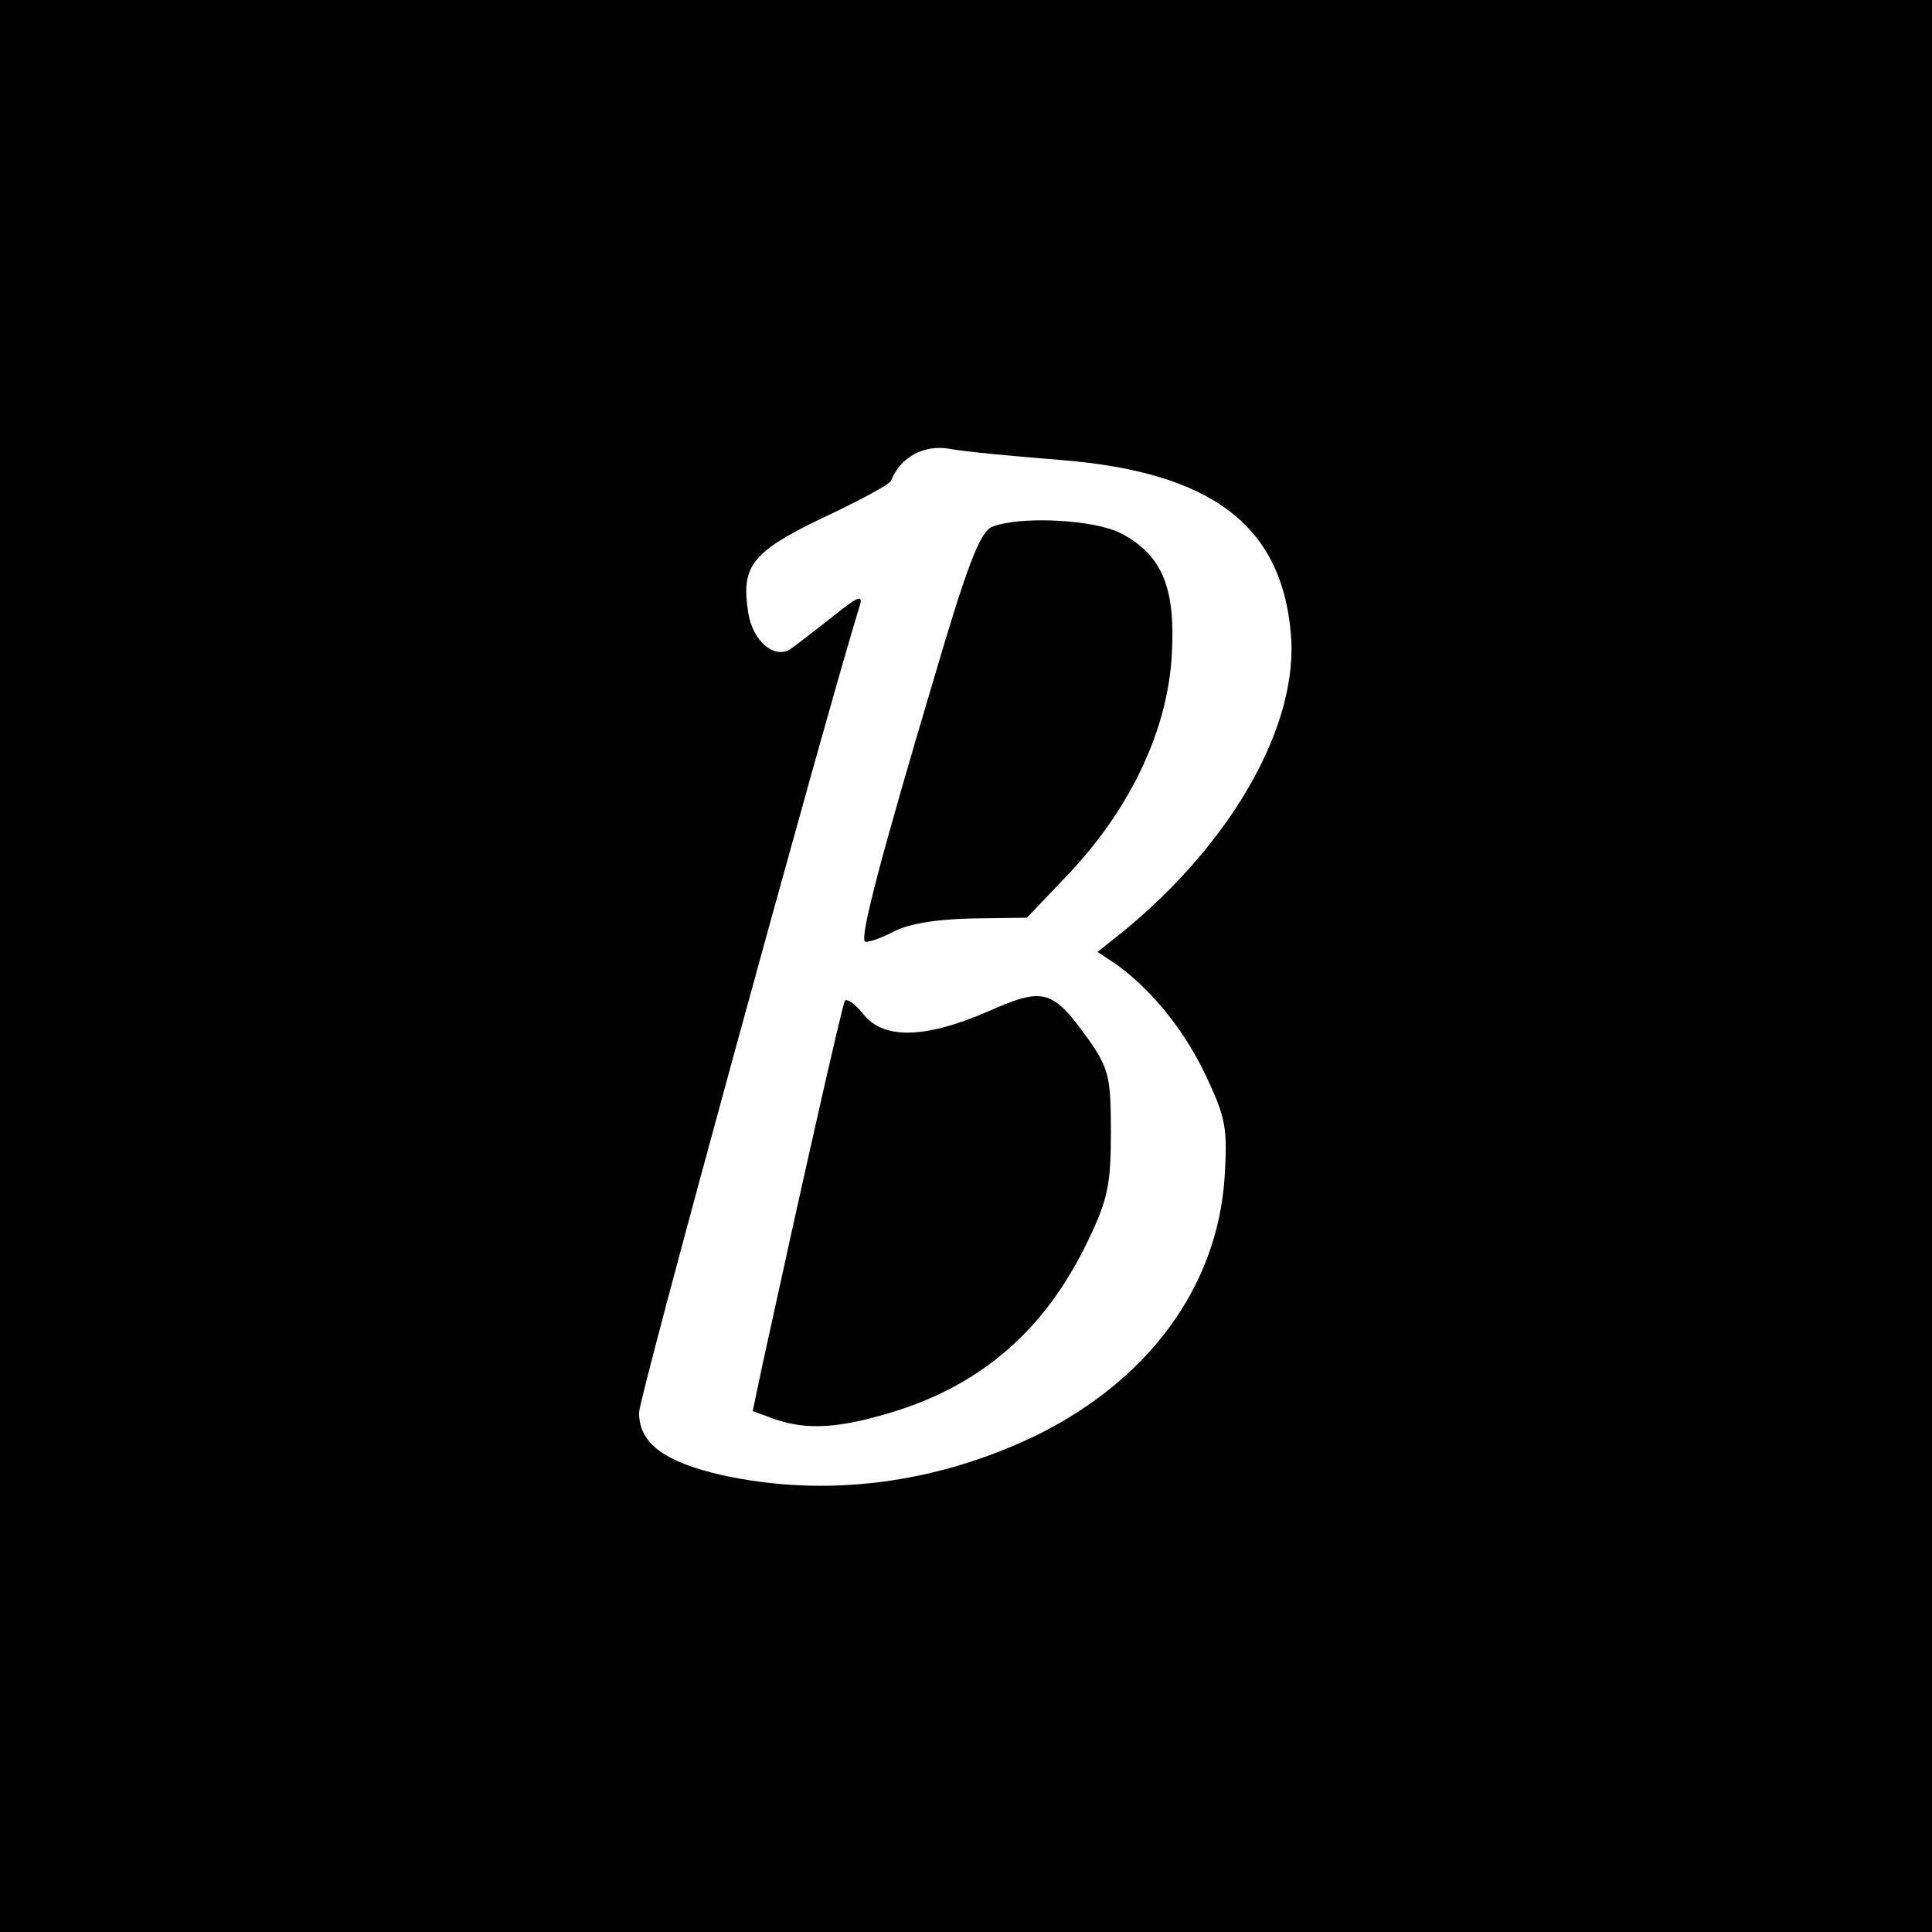
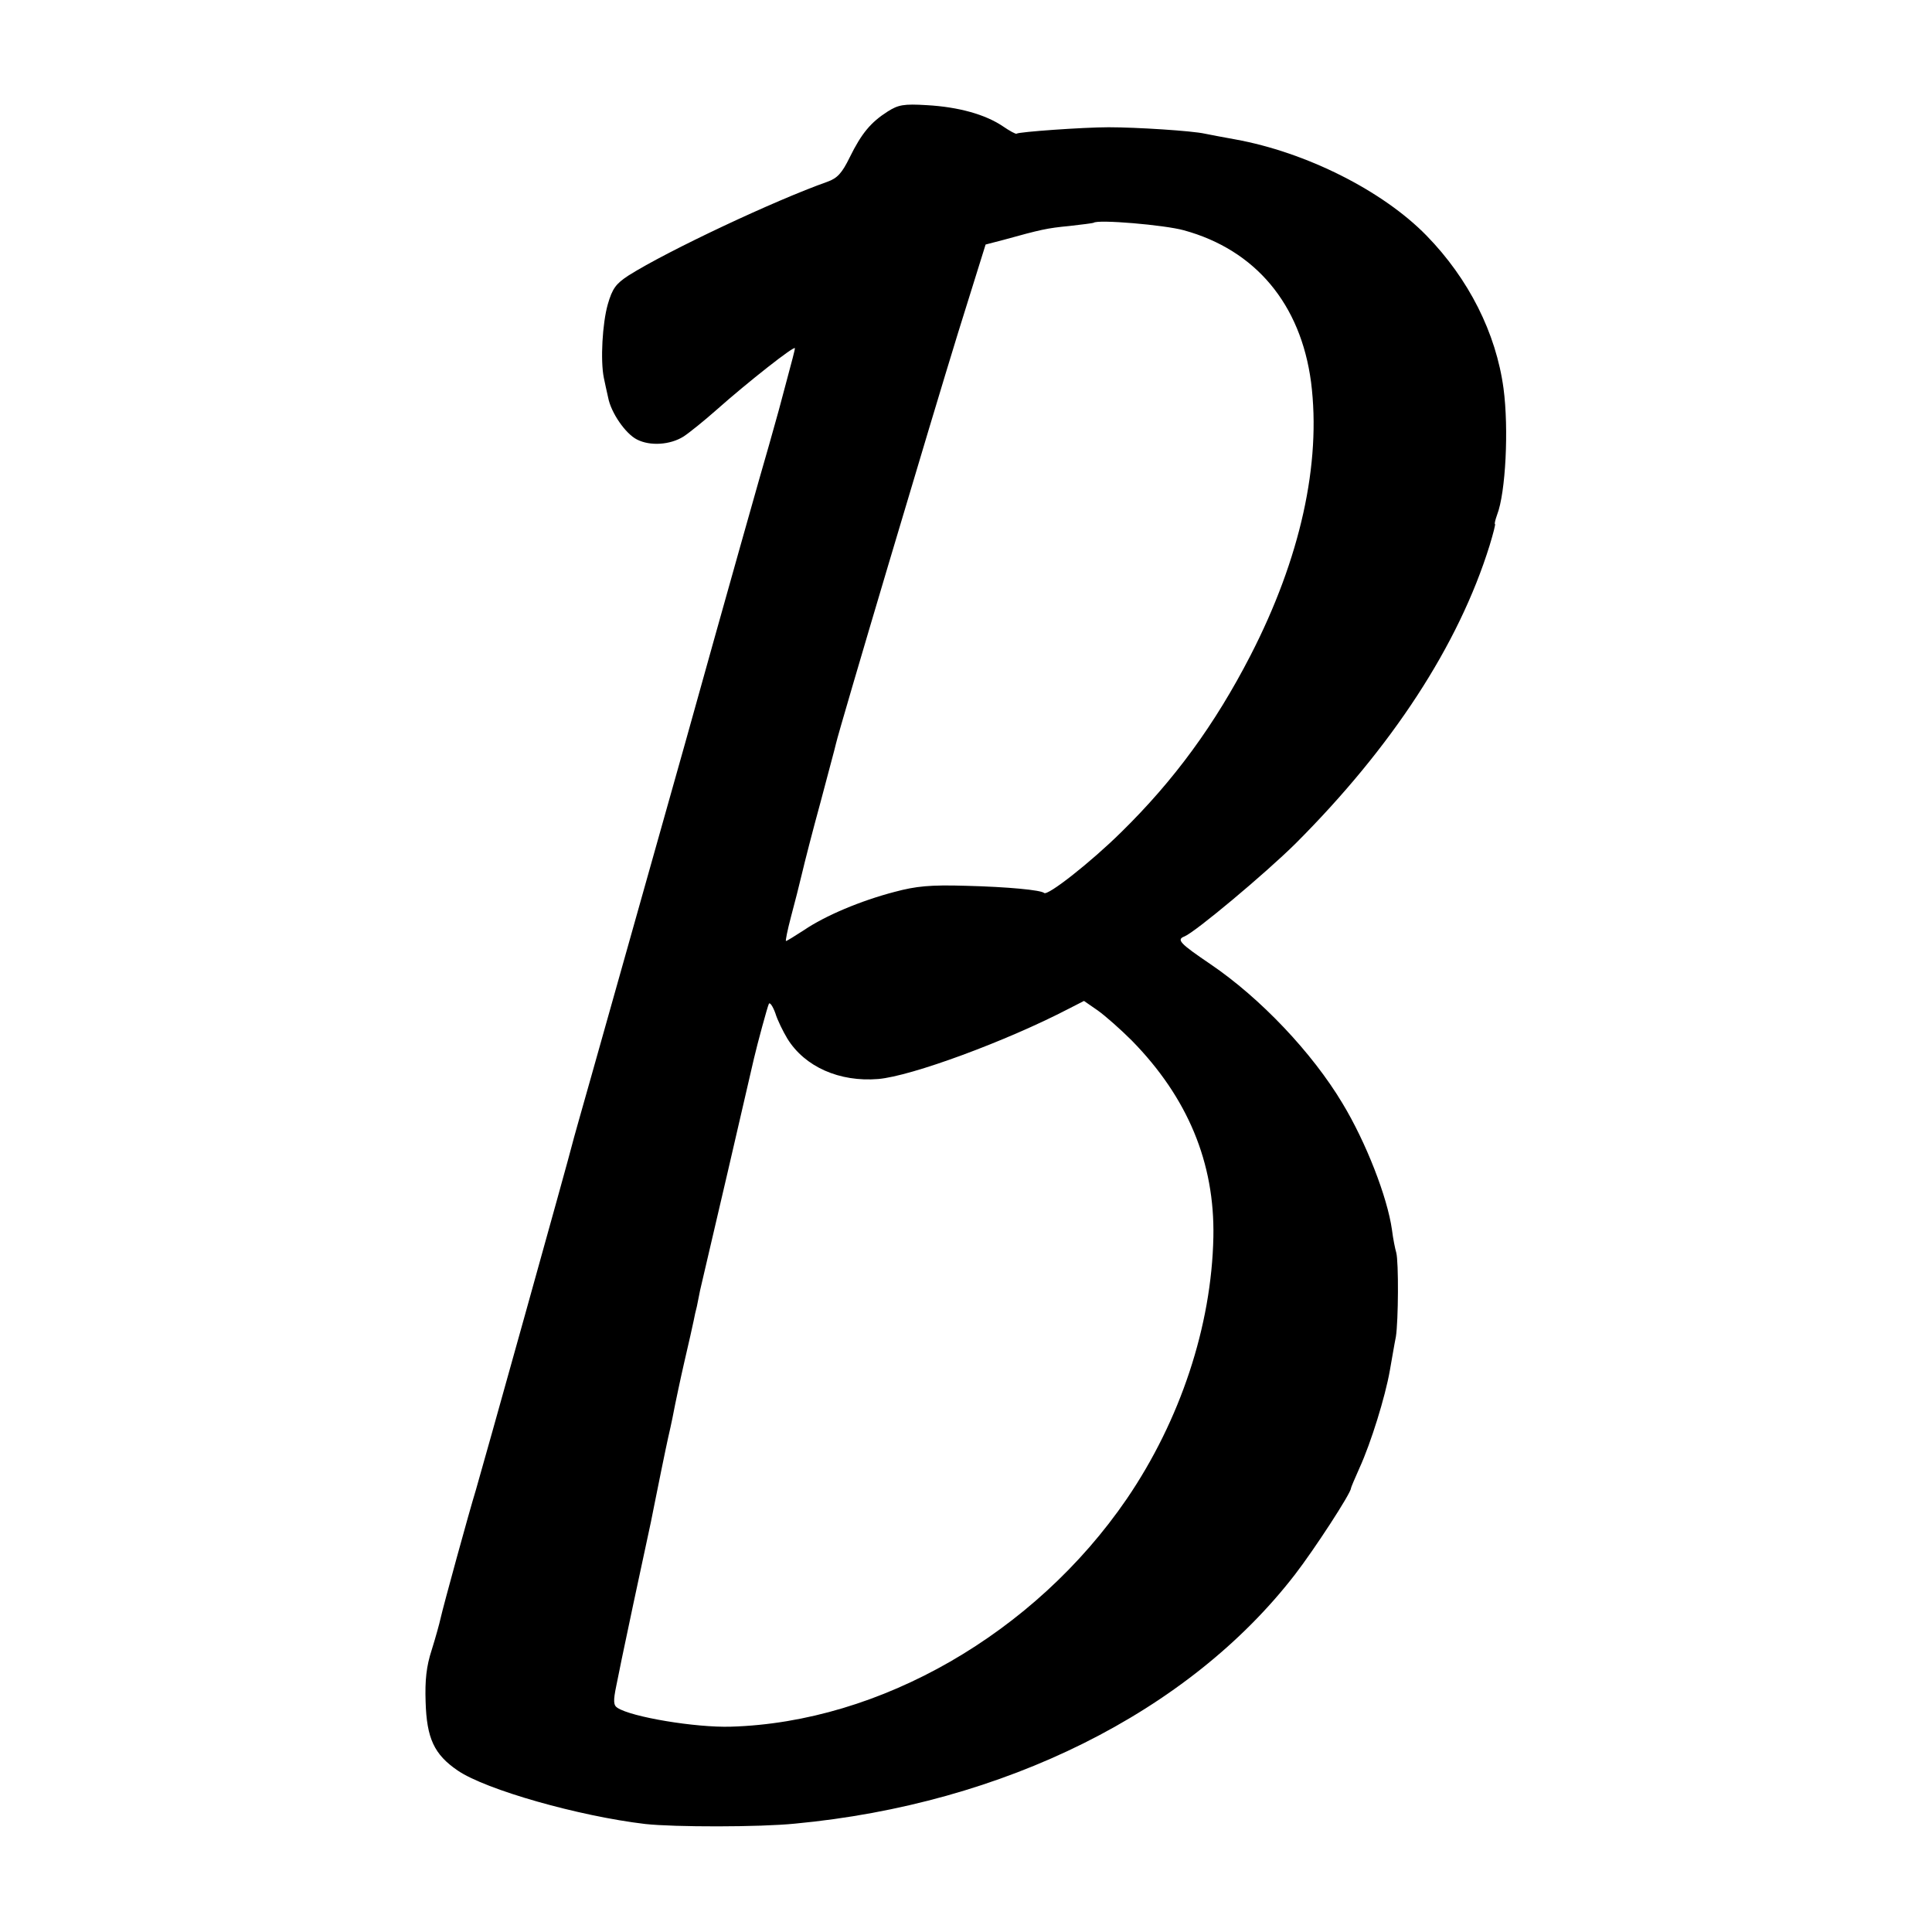
- <svg xmlns="http://www.w3.org/2000/svg" version="1.0" width="260pt" height="260pt" viewBox="0 0 260 260" preserveAspectRatio="xMidYMid meet">
-   <g transform="translate(0,260) scale(0.1,-0.1)" fill="#000000" stroke="none">
-     <path d="M0 1300 l0 -1300 1300 0 1300 0 0 1300 0 1300 -1300 0 -1300 0 0 -1300z m1427 681 c202 -16 297 -87 310 -232 12 -123 -78 -282 -226 -403 l-34 -27 24 -16 c47 -33 93 -89 122 -151 27 -57 29 -71 25 -137 -10 -146 -101 -271 -252 -346 -136 -66 -285 -85 -425 -54 -78 18 -111 43 -111 84 0 21 249 930 297 1086 5 16 -3 12 -38 -16 -24 -19 -50 -39 -56 -43 -22 -13 -50 12 -56 49 -10 63 4 82 100 128 49 23 90 45 92 50 13 32 44 49 79 43 21 -4 87 -10 149 -15z" />
-     <path d="M1335 1891 c-16 -7 -33 -50 -79 -207 -70 -235 -99 -345 -92 -351 2 -2 19 3 38 13 21 11 58 17 107 18 l73 1 59 62 c82 88 131 193 136 293 5 89 -13 133 -68 162 -36 19 -136 24 -174 9z" />
-     <path d="M1330 1239 c-85 -37 -141 -38 -168 -4 -11 14 -23 22 -25 18 -4 -7 -60 -256 -111 -490 l-13 -62 30 -11 c44 -15 87 -12 159 10 120 37 205 111 262 230 27 56 31 76 31 147 0 74 -3 85 -30 124 -49 68 -60 71 -135 38z" />
+ <svg xmlns="http://www.w3.org/2000/svg" version="1.0" width="542pt" height="542pt" viewBox="0 0 542 542" preserveAspectRatio="xMidYMid meet">
+   <g transform="translate(0,542) scale(0.1,-0.1)" fill="#000000" stroke="none">
+     <path d="M2490 5107 c-47 -30 -73 -61 -106 -128 -22 -45 -35 -59 -63 -69 -147 -52 -447 -193 -558 -263 -35 -23 -45 -36 -58 -81 -15 -53 -21 -157 -11 -206 3 -14 8 -38 12 -55 8 -43 49 -102 81 -118 37 -19 93 -15 130 8 17 11 59 45 94 76 88 78 219 181 219 172 0 -5 -10 -42 -21 -83 -11 -41 -22 -82 -24 -90 -2 -8 -15 -53 -28 -100 -14 -47 -120 -422 -235 -835 -116 -412 -234 -831 -262 -930 -28 -99 -53 -187 -55 -196 -6 -27 -256 -922 -270 -969 -18 -58 -92 -328 -99 -360 -3 -14 -14 -54 -25 -89 -15 -46 -19 -85 -17 -145 3 -103 24 -148 90 -193 79 -54 340 -128 526 -150 82 -9 321 -9 420 1 587 55 1105 313 1403 699 54 70 157 228 157 242 0 2 11 28 24 57 32 70 72 199 85 273 6 33 13 76 17 95 7 45 8 210 1 236 -3 10 -9 39 -12 64 -13 92 -73 246 -139 355 -85 142 -230 295 -370 390 -87 59 -96 69 -73 78 30 12 226 176 311 260 271 271 458 557 545 837 10 33 17 60 15 60 -2 0 1 12 6 26 24 62 33 241 18 354 -21 156 -98 308 -216 429 -123 126 -338 234 -537 270 -33 6 -71 13 -85 16 -35 8 -192 18 -270 18 -71 0 -253 -13 -258 -18 -2 -2 -20 8 -39 21 -49 33 -124 54 -213 59 -65 4 -80 1 -110 -18z m831 -333 c201 -55 328 -207 357 -426 29 -228 -30 -495 -170 -767 -100 -194 -214 -350 -363 -496 -84 -83 -207 -180 -216 -170 -9 8 -100 17 -219 20 -101 3 -140 -1 -200 -17 -96 -25 -195 -67 -254 -107 -26 -17 -49 -31 -51 -31 -2 0 4 30 14 68 10 37 24 92 31 122 7 30 30 120 52 200 21 80 41 153 43 163 9 41 271 921 342 1151 l78 250 50 13 c105 29 122 33 185 39 36 4 66 8 68 9 11 10 199 -6 253 -21z m-1112 -2268 c49 -79 146 -122 255 -113 93 8 359 106 534 197 l43 22 39 -27 c21 -15 64 -53 95 -84 157 -160 233 -343 229 -551 -5 -250 -93 -515 -243 -735 -258 -377 -692 -627 -1111 -639 -98 -3 -279 27 -318 53 -11 7 -12 19 -3 62 6 30 13 63 15 74 3 16 57 270 82 385 3 14 7 36 10 50 5 26 34 168 38 185 10 43 16 74 20 95 3 14 14 68 26 120 12 52 24 104 26 115 2 11 6 29 9 40 2 11 6 31 9 45 3 14 38 162 77 330 39 168 72 312 74 320 10 43 38 146 42 154 3 5 11 -7 18 -26 6 -20 22 -52 34 -72z" />
  </g>
</svg>
